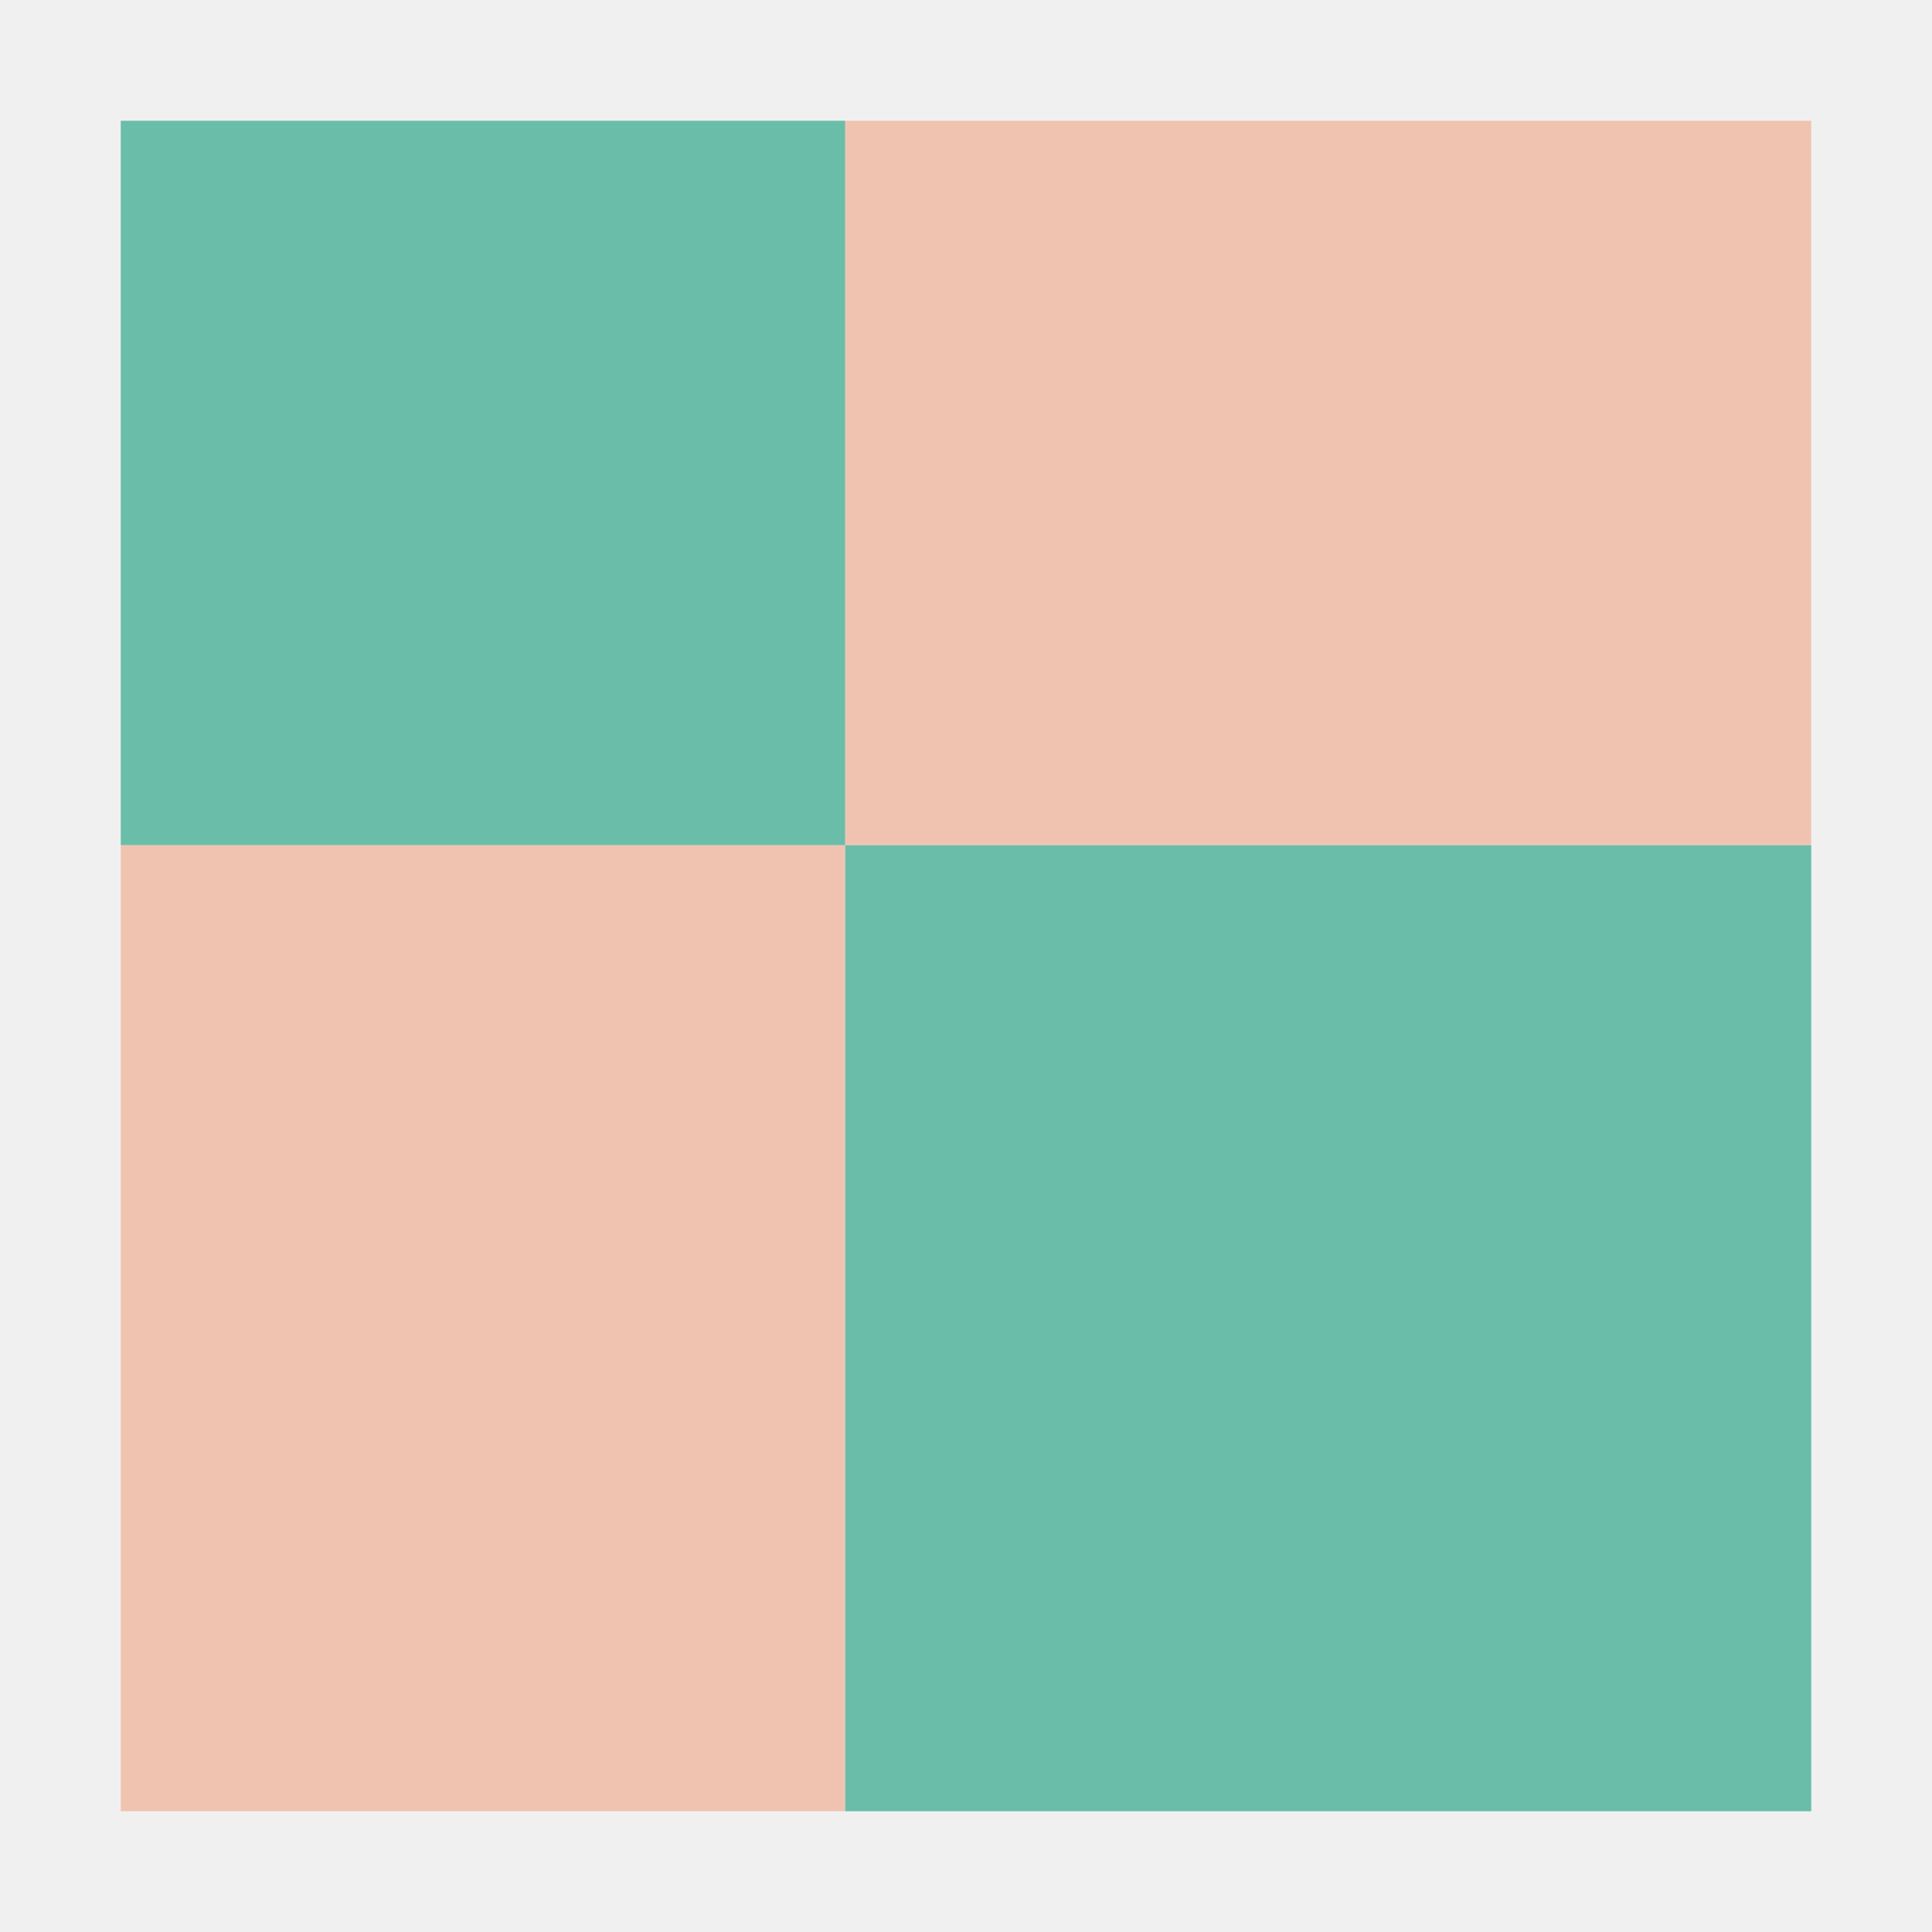
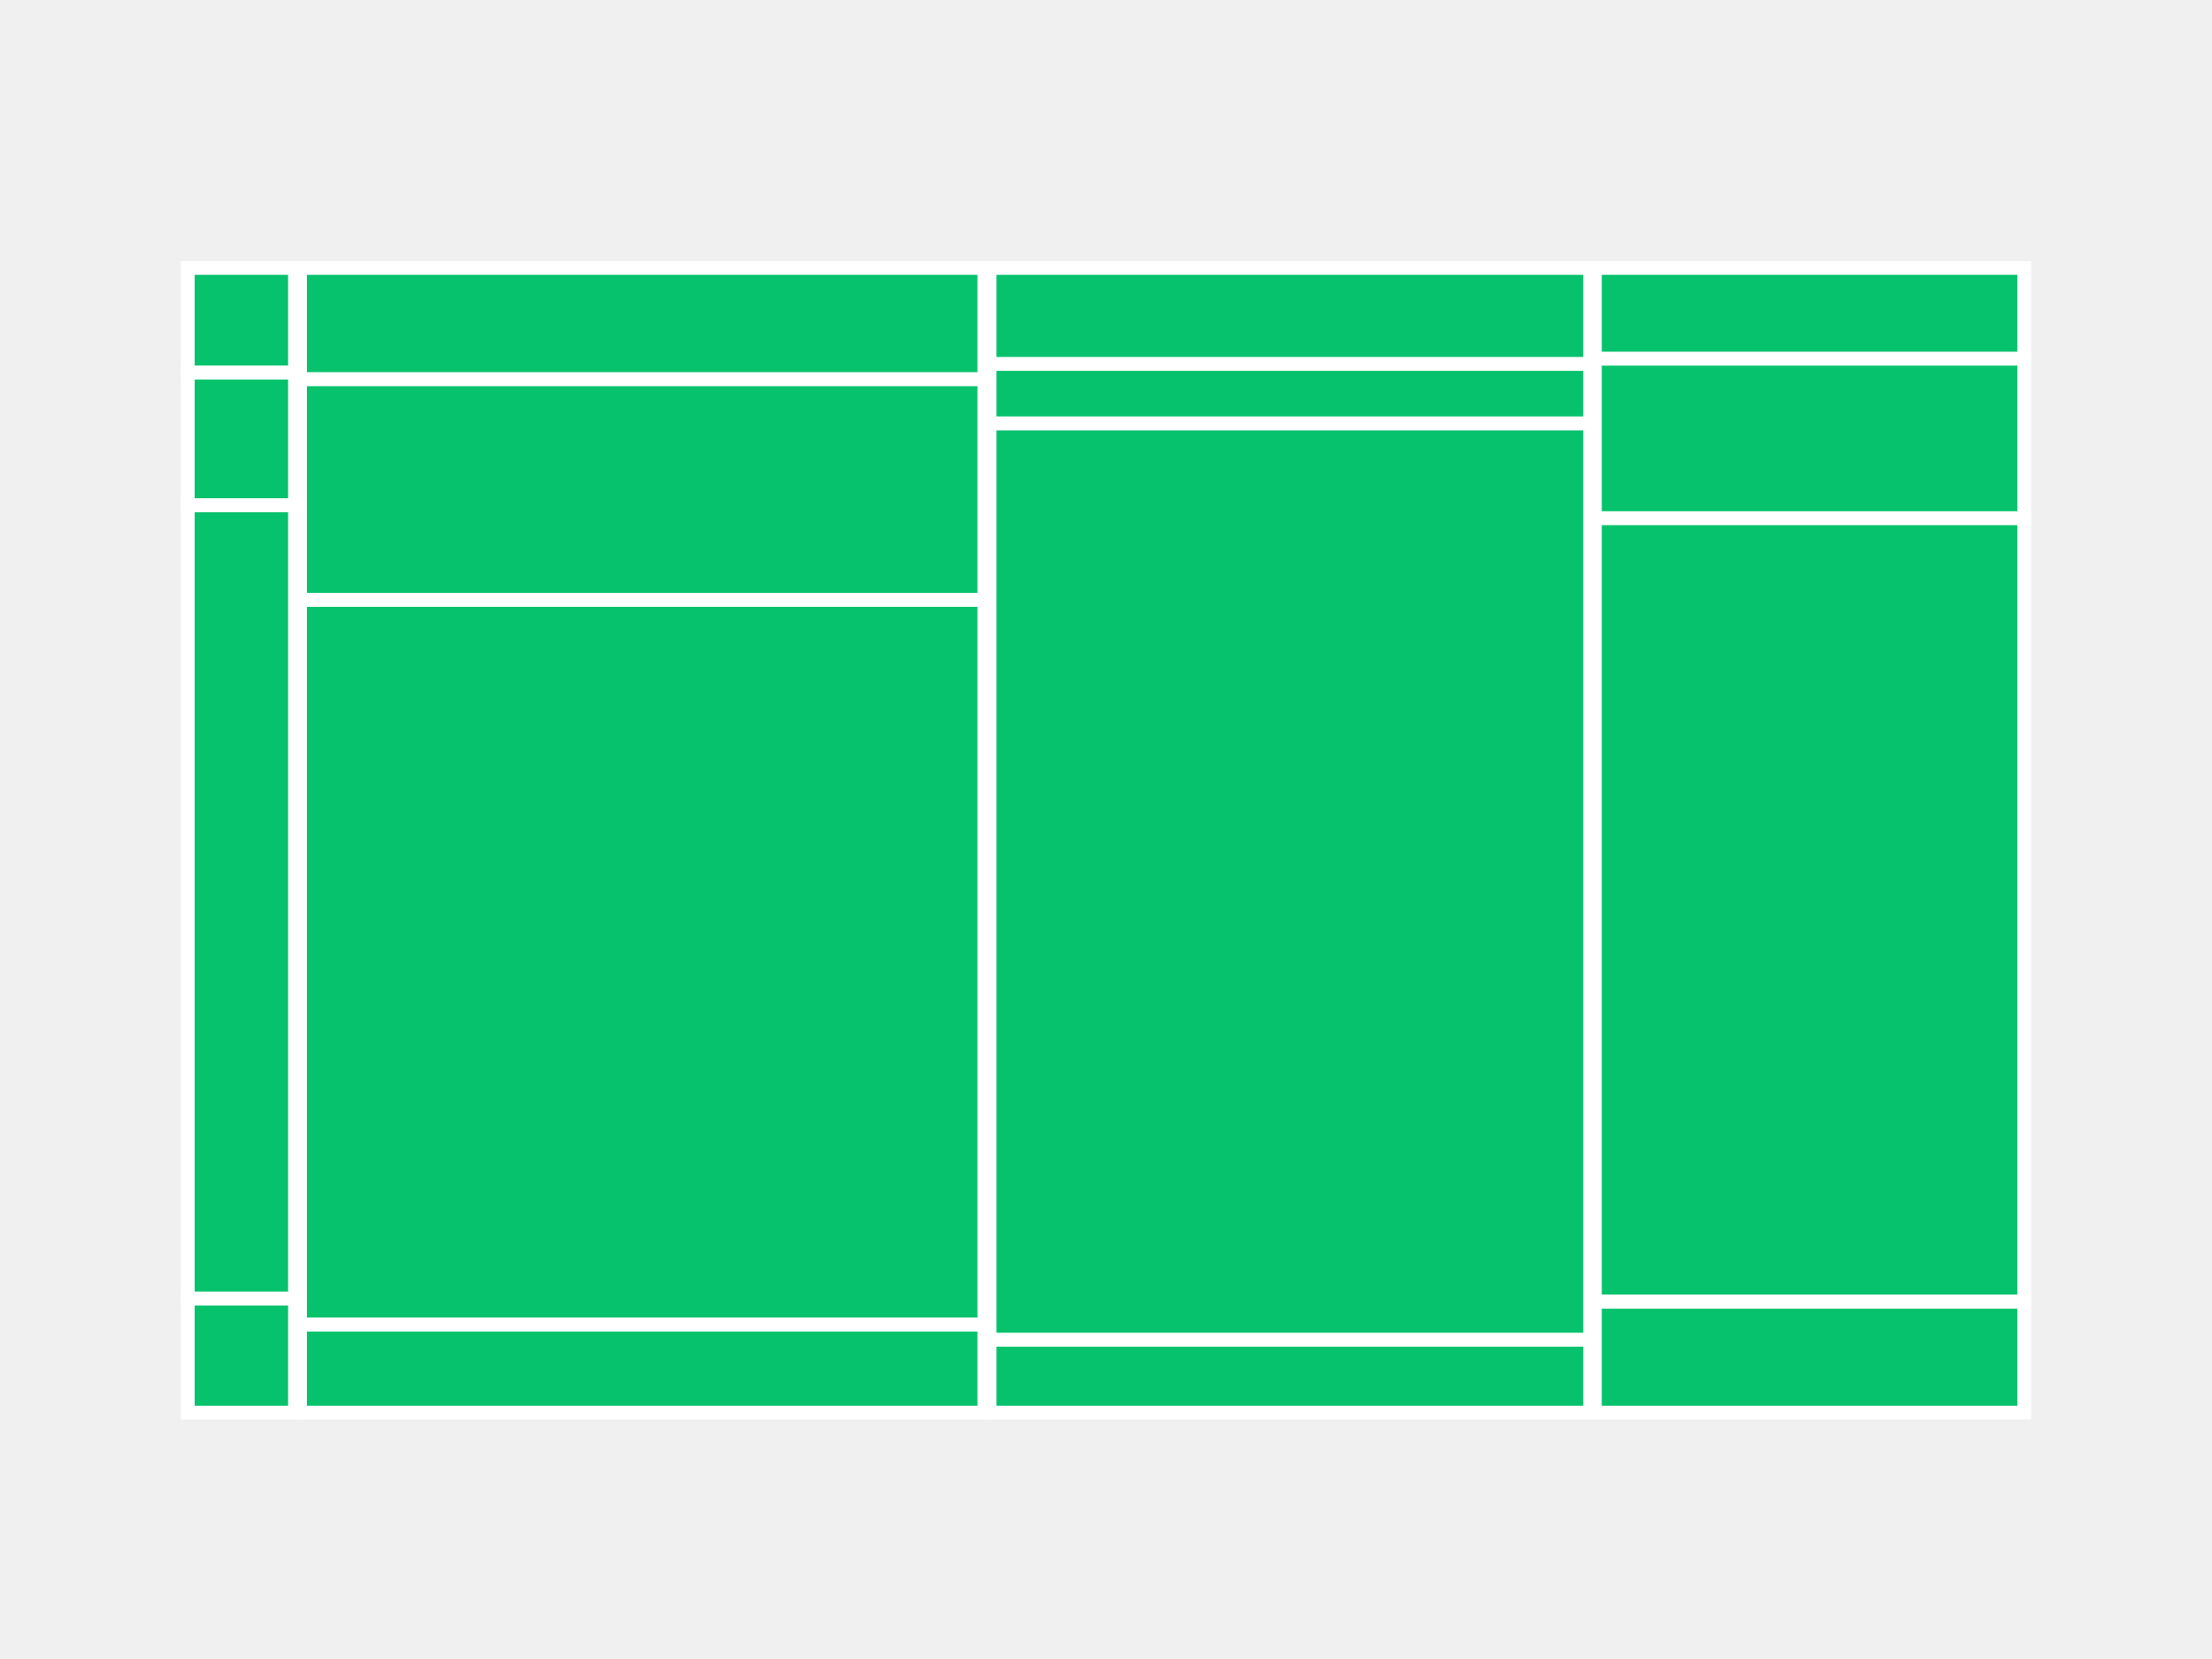
- <svg xmlns="http://www.w3.org/2000/svg" width="16" height="16" viewBox="0 0 16 16">
-   <rect x="1" y="1" width="6" height="6" fill="#69bda9" />
-   <rect x="7" y="1" width="8" height="6" fill="#F0C3B1" />
-   <rect x="1" y="7" width="6" height="8" fill="#F0C3B1" />
-   <rect x="7" y="7" width="8" height="8" fill="#69bda9" />
+ <svg xmlns="http://www.w3.org/2000/svg" id="_レイヤー_1" version="1.1" viewBox="0 0 80 60">
+   <defs>
+     <style>
+       .st0 {
+         fill: #06c26c;
+         stroke: #fff;
+         stroke-width: .5px;
+       }
+     </style>
+   </defs>
+   <rect class="st0" x="6.79" y="46.96" width="3.88" height="4.13" />
+   <rect class="st0" x="6.79" y="18.27" width="3.88" height="28.69" />
+   <rect class="st0" x="6.79" y="13.47" width="3.88" height="4.8" />
+   <rect class="st0" x="6.79" y="9.69" width="3.88" height="3.78" />
+   <rect class="st0" x="10.85" y="47.9" width="24.75" height="3.19" />
+   <rect class="st0" x="10.85" y="21.69" width="24.75" height="26.21" />
+   <rect class="st0" x="10.85" y="13.71" width="24.75" height="7.98" />
+   <rect class="st0" x="10.85" y="9.69" width="24.75" height="4.02" />
+   <rect class="st0" x="35.79" y="48.45" width="21.72" height="2.64" />
+   <rect class="st0" x="35.79" y="15.31" width="21.72" height="33.14" />
+   <rect class="st0" x="35.79" y="13.16" width="21.72" height="2.15" />
+   <rect class="st0" x="35.79" y="9.69" width="21.72" height="3.47" />
+   <rect class="st0" x="57.68" y="47.08" width="15.53" height="4.01" />
+   <rect class="st0" x="57.68" y="18.73" width="15.53" height="28.34" />
+   <rect class="st0" x="57.68" y="12.97" width="15.53" height="5.77" />
+   <rect class="st0" x="57.68" y="9.69" width="15.53" height="3.28" />
</svg>
